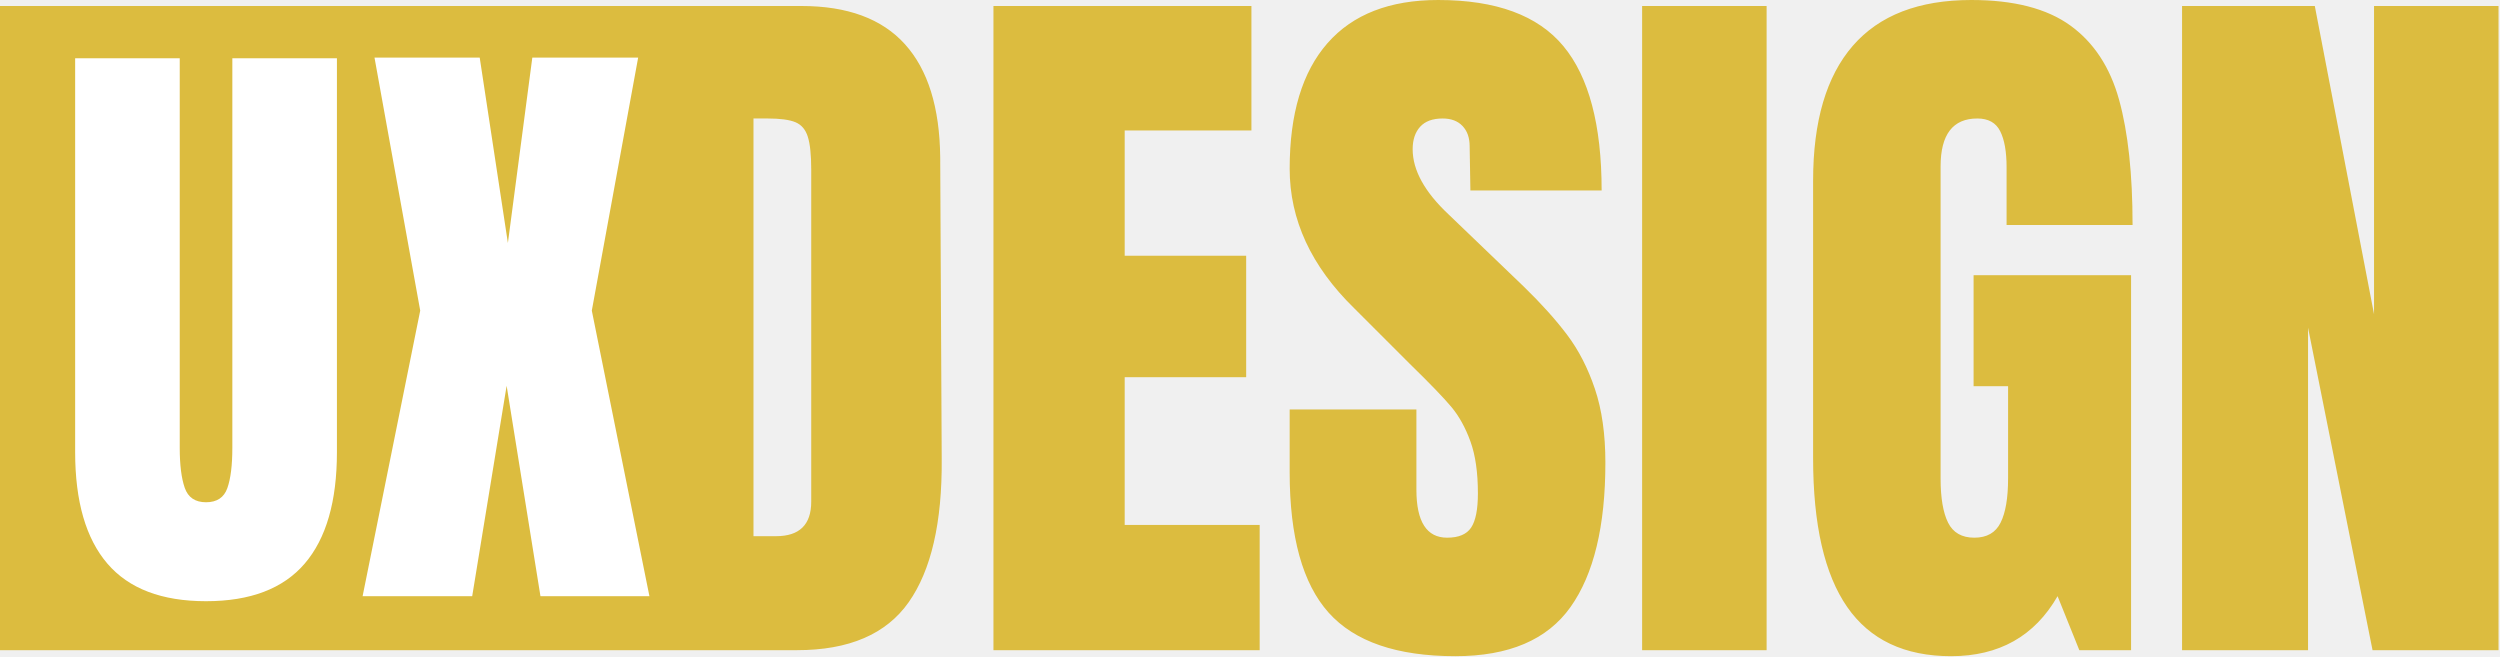
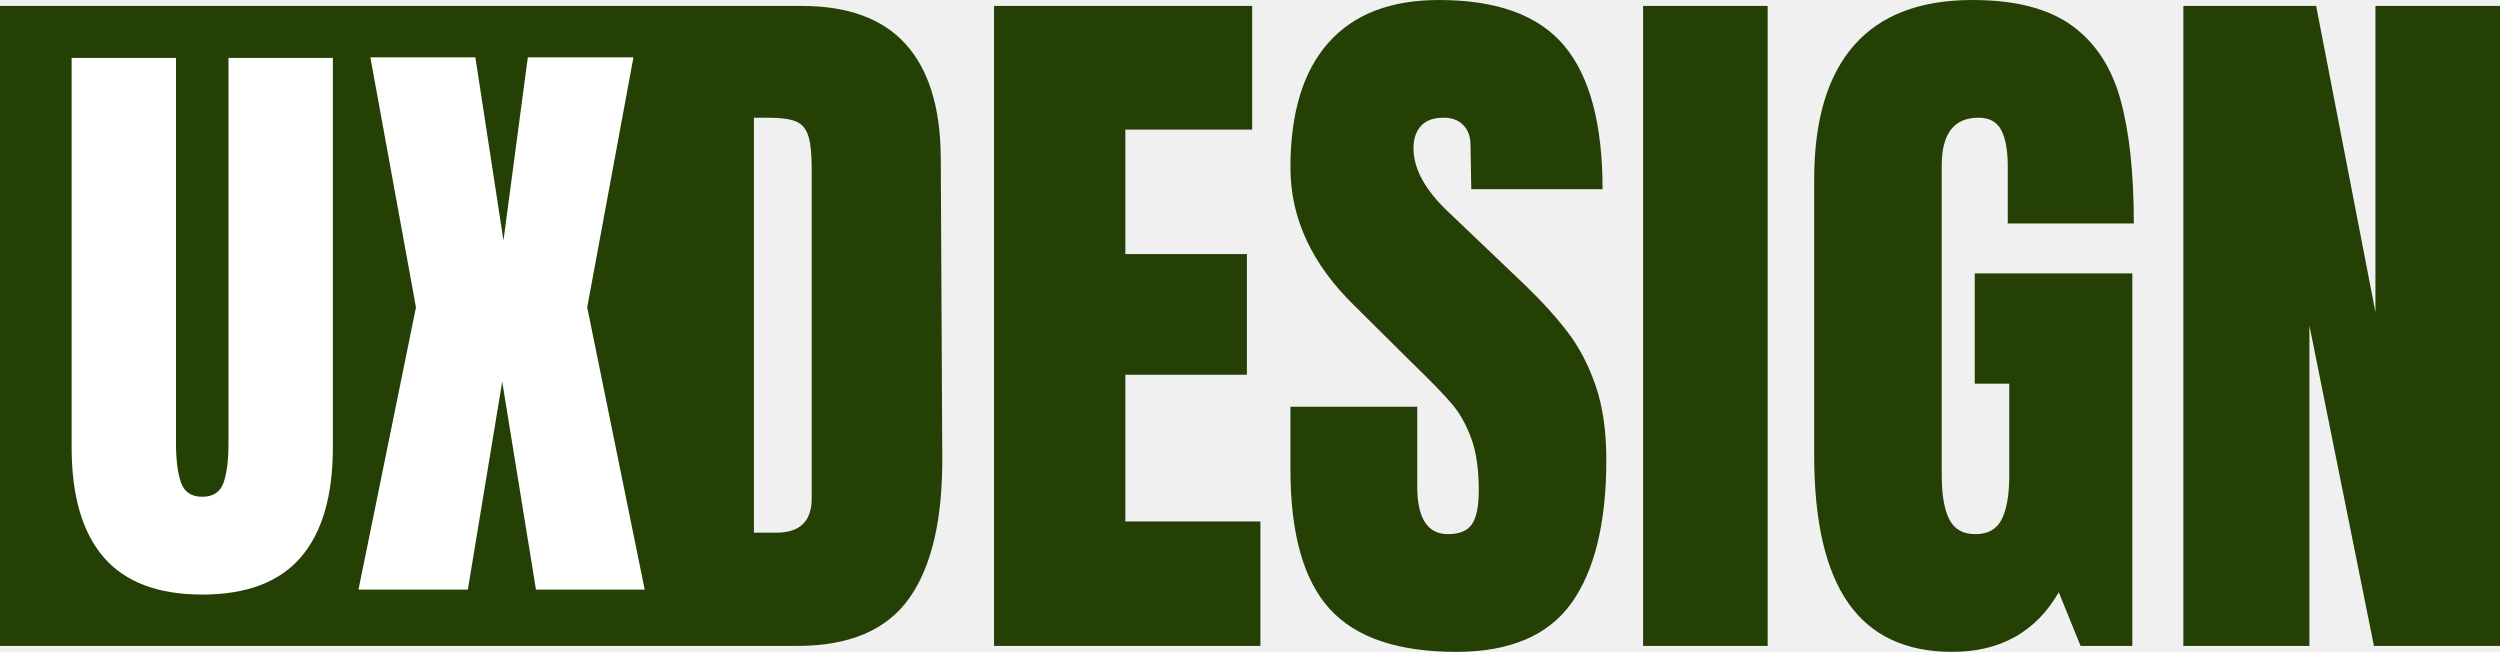
- <svg xmlns="http://www.w3.org/2000/svg" width="998px" height="262px" viewBox="0 0 998 262" version="1.1">
+ <svg xmlns="http://www.w3.org/2000/svg" width="349px" height="91px" viewBox="0 0 349 91" version="1.1">
  <defs />
  <g id="Page-1" stroke="none" stroke-width="1" fill="none" fill-rule="evenodd">
-     <g id="Group-24">
-       <path d="M249,2.395 L319.949,2.395 C338.311,2.395 352.081,7.484 361.262,17.663 C370.442,27.841 375.132,42.909 375.332,62.867 L375.931,183.211 C376.13,208.558 371.74,227.617 362.759,240.39 C353.778,253.163 338.909,259.549 318.153,259.549 L249,259.549 L249,2.395 Z M309.771,214.046 C319.151,214.046 323.841,209.456 323.841,200.275 L323.841,67.656 C323.841,61.869 323.392,57.528 322.494,54.634 C321.596,51.74 319.949,49.794 317.555,48.796 C315.16,47.799 311.467,47.3 306.478,47.3 L300.79,47.3 L300.79,214.046 L309.771,214.046 Z M396.587,259.549 L396.587,2.395 L499.568,2.395 L499.568,52.089 L448.976,52.089 L448.976,102.083 L497.473,102.083 L497.473,150.581 L448.976,150.581 L448.976,209.555 L502.861,209.555 L502.861,259.549 L396.587,259.549 Z M530.403,244.581 C520.025,233.006 514.836,214.345 514.836,188.6 L514.836,163.453 L565.429,163.453 L565.429,195.485 C565.429,208.258 569.52,214.645 577.703,214.645 C582.293,214.645 585.486,213.297 587.282,210.603 C589.078,207.909 589.977,203.369 589.977,196.982 C589.977,188.6 588.979,181.665 586.983,176.176 C584.987,170.688 582.443,166.098 579.349,162.405 C576.256,158.713 570.717,152.975 562.734,145.192 L540.581,123.039 C523.418,106.274 514.836,87.714 514.836,67.357 C514.836,45.404 519.875,28.689 529.954,17.213 C540.033,5.738 554.751,0 574.11,0 C597.261,0 613.926,6.137 624.104,18.411 C634.283,30.685 639.372,49.894 639.372,76.039 L586.983,76.039 L586.684,58.376 C586.684,54.983 585.736,52.289 583.84,50.293 C581.944,48.298 579.299,47.3 575.906,47.3 C571.915,47.3 568.921,48.397 566.925,50.593 C564.93,52.788 563.932,55.782 563.932,59.574 C563.932,67.956 568.722,76.637 578.301,85.618 L608.238,114.357 C615.223,121.143 621.011,127.579 625.601,133.666 C630.191,139.754 633.883,146.938 636.677,155.221 C639.472,163.503 640.869,173.332 640.869,184.708 C640.869,210.054 636.228,229.263 626.948,242.336 C617.668,255.408 602.35,261.944 580.996,261.944 C557.645,261.944 540.781,256.157 530.403,244.581 Z M655.537,259.549 L655.537,2.395 L705.232,2.395 L705.232,259.549 L655.537,259.549 Z M737.414,242.336 C728.333,229.263 723.793,209.456 723.793,182.912 L723.793,72.147 C723.793,48.397 729.081,30.435 739.659,18.261 C750.237,6.087 766.003,0 786.959,0 C803.923,0 817.095,3.393 826.475,10.178 C835.855,16.964 842.341,26.843 845.933,39.816 C849.526,52.788 851.322,69.453 851.322,89.809 L801.029,89.809 L801.029,66.758 C801.029,60.571 800.181,55.782 798.484,52.389 C796.788,48.996 793.744,47.3 789.353,47.3 C779.574,47.3 774.685,53.686 774.685,66.459 L774.685,190.995 C774.685,198.778 775.682,204.666 777.678,208.657 C779.674,212.649 783.167,214.645 788.156,214.645 C793.145,214.645 796.638,212.649 798.634,208.657 C800.63,204.666 801.627,198.778 801.627,190.995 L801.627,154.173 L787.857,154.173 L787.857,109.867 L850.723,109.867 L850.723,259.549 L830.067,259.549 L821.386,237.995 C812.205,253.961 798.035,261.944 778.876,261.944 C760.315,261.944 746.494,255.408 737.414,242.336 Z M871.08,259.549 L871.08,2.395 L924.068,2.395 L947.717,125.434 L947.717,2.395 L997.412,2.395 L997.412,259.549 L947.119,259.549 L921.373,130.822 L921.373,259.549 L871.08,259.549 Z M0,2.395 L249,2.395 L249,259.549 L0,259.549 L0,2.395 Z" id="Combined-Shape" fill="#DCBC3F" />
-       <path d="M42.875,225 C34.292,215 30,200.167 30,180.5 L30,23.25 L71.75,23.25 L71.75,178.75 C71.75,185.583 72.417,190.917 73.75,194.75 C75.083,198.583 77.917,200.5 82.25,200.5 C86.583,200.5 89.417,198.625 90.75,194.875 C92.083,191.125 92.75,185.75 92.75,178.75 L92.75,23.25 L134.5,23.25 L134.5,180.5 C134.5,200.167 130.208,215 121.625,225 C113.042,235 99.917,240 82.25,240 C64.583,240 51.458,235 42.875,225 Z M144.75,238 L167.75,124 L149.5,23 L191.5,23 L202.75,97 L212.5,23 L254.75,23 L236.25,124 L259.25,238 L215.75,238 L202.25,154 L188.5,238 L144.75,238 Z" id="UX" fill="#FFFFFF" />
+     <g id="Desktop-menu" transform="translate(-338, -225)">
+       <g id="Group" transform="translate(338, 225)">
+         <path d="M87.126,0.832 L111.952,0.832 C118.377,0.832 123.195,2.6 126.408,6.136 C129.62,9.672 131.261,14.907 131.331,21.84 L131.54,63.648 C131.61,72.453 130.074,79.075 126.931,83.512 C123.789,87.949 118.586,90.168 111.324,90.168 L87.126,90.168 L87.126,0.832 Z M108.391,74.36 C111.673,74.36 113.314,72.765 113.314,69.576 L113.314,23.504 C113.314,21.493 113.157,19.985 112.842,18.98 C112.528,17.975 111.952,17.299 111.114,16.952 C110.276,16.605 108.984,16.432 107.238,16.432 L105.248,16.432 L105.248,74.36 L108.391,74.36 Z M138.768,90.168 L138.768,0.832 L174.802,0.832 L174.802,18.096 L157.099,18.096 L157.099,35.464 L174.068,35.464 L174.068,52.312 L157.099,52.312 L157.099,72.8 L175.954,72.8 L175.954,90.168 L138.768,90.168 Z M185.591,84.968 C181.96,80.947 180.144,74.464 180.144,65.52 L180.144,56.784 L197.847,56.784 L197.847,67.912 C197.847,72.349 199.278,74.568 202.141,74.568 C203.747,74.568 204.865,74.1 205.493,73.164 C206.122,72.228 206.436,70.651 206.436,68.432 C206.436,65.52 206.087,63.111 205.389,61.204 C204.69,59.297 203.8,57.703 202.717,56.42 C201.635,55.137 199.697,53.144 196.904,50.44 L189.152,42.744 C183.147,36.92 180.144,30.472 180.144,23.4 C180.144,15.773 181.907,9.967 185.434,5.98 C188.96,1.993 194.111,0 200.884,0 C208.985,0 214.816,2.132 218.377,6.396 C221.939,10.66 223.72,17.333 223.72,26.416 L205.389,26.416 L205.284,20.28 C205.284,19.101 204.952,18.165 204.289,17.472 C203.625,16.779 202.7,16.432 201.513,16.432 C200.116,16.432 199.069,16.813 198.37,17.576 C197.672,18.339 197.323,19.379 197.323,20.696 C197.323,23.608 198.999,26.624 202.351,29.744 L212.826,39.728 C215.27,42.085 217.295,44.321 218.901,46.436 C220.507,48.551 221.799,51.047 222.777,53.924 C223.755,56.801 224.243,60.216 224.243,64.168 C224.243,72.973 222.62,79.647 219.373,84.188 C216.125,88.729 210.766,91 203.294,91 C195.123,91 189.222,88.989 185.591,84.968 Z M229.376,90.168 L229.376,0.832 L246.765,0.832 L246.765,90.168 L229.376,90.168 Z M258.025,84.188 C254.848,79.647 253.259,72.765 253.259,63.544 L253.259,25.064 C253.259,16.813 255.11,10.573 258.811,6.344 C262.512,2.115 268.029,0 275.361,0 C281.297,0 285.906,1.179 289.188,3.536 C292.47,5.893 294.74,9.325 295.997,13.832 C297.254,18.339 297.882,24.128 297.882,31.2 L280.284,31.2 L280.284,23.192 C280.284,21.043 279.988,19.379 279.394,18.2 C278.8,17.021 277.735,16.432 276.199,16.432 C272.777,16.432 271.066,18.651 271.066,23.088 L271.066,66.352 C271.066,69.056 271.416,71.101 272.114,72.488 C272.812,73.875 274.034,74.568 275.78,74.568 C277.526,74.568 278.748,73.875 279.446,72.488 C280.145,71.101 280.494,69.056 280.494,66.352 L280.494,53.56 L275.675,53.56 L275.675,38.168 L297.673,38.168 L297.673,90.168 L290.445,90.168 L287.407,82.68 C284.195,88.227 279.237,91 272.533,91 C266.038,91 261.203,88.729 258.025,84.188 Z M304.796,90.168 L304.796,0.832 L323.336,0.832 L331.612,43.576 L331.612,0.832 L349,0.832 L349,90.168 L331.402,90.168 L322.394,45.448 L322.394,90.168 L304.796,90.168 Z M0,0.832 L87.126,0.832 L87.126,90.168 L0,90.168 L0,0.832 Z" id="Combined-Shape" fill="#244005" />
+         <path d="M14.493,77.816 C11.498,74.359 10,69.233 10,62.435 L10,8.086 L24.569,8.086 L24.569,61.831 C24.569,64.192 24.802,66.036 25.267,67.361 C25.732,68.685 26.721,69.348 28.233,69.348 C29.746,69.348 30.734,68.7 31.2,67.404 C31.665,66.108 31.897,64.25 31.897,61.831 L31.897,8.086 L46.467,8.086 L46.467,62.435 C46.467,69.233 44.969,74.359 41.974,77.816 C38.979,81.272 34.398,83 28.233,83 C22.068,83 17.488,81.272 14.493,77.816 Z M50.044,82.309 L58.07,42.908 L51.701,8 L66.358,8 L70.284,33.576 L73.686,8 L88.43,8 L81.974,42.908 L90,82.309 L74.82,82.309 L70.109,53.276 L65.311,82.309 L50.044,82.309 Z" id="UX" fill="#FFFFFF" />
+       </g>
    </g>
  </g>
</svg>
